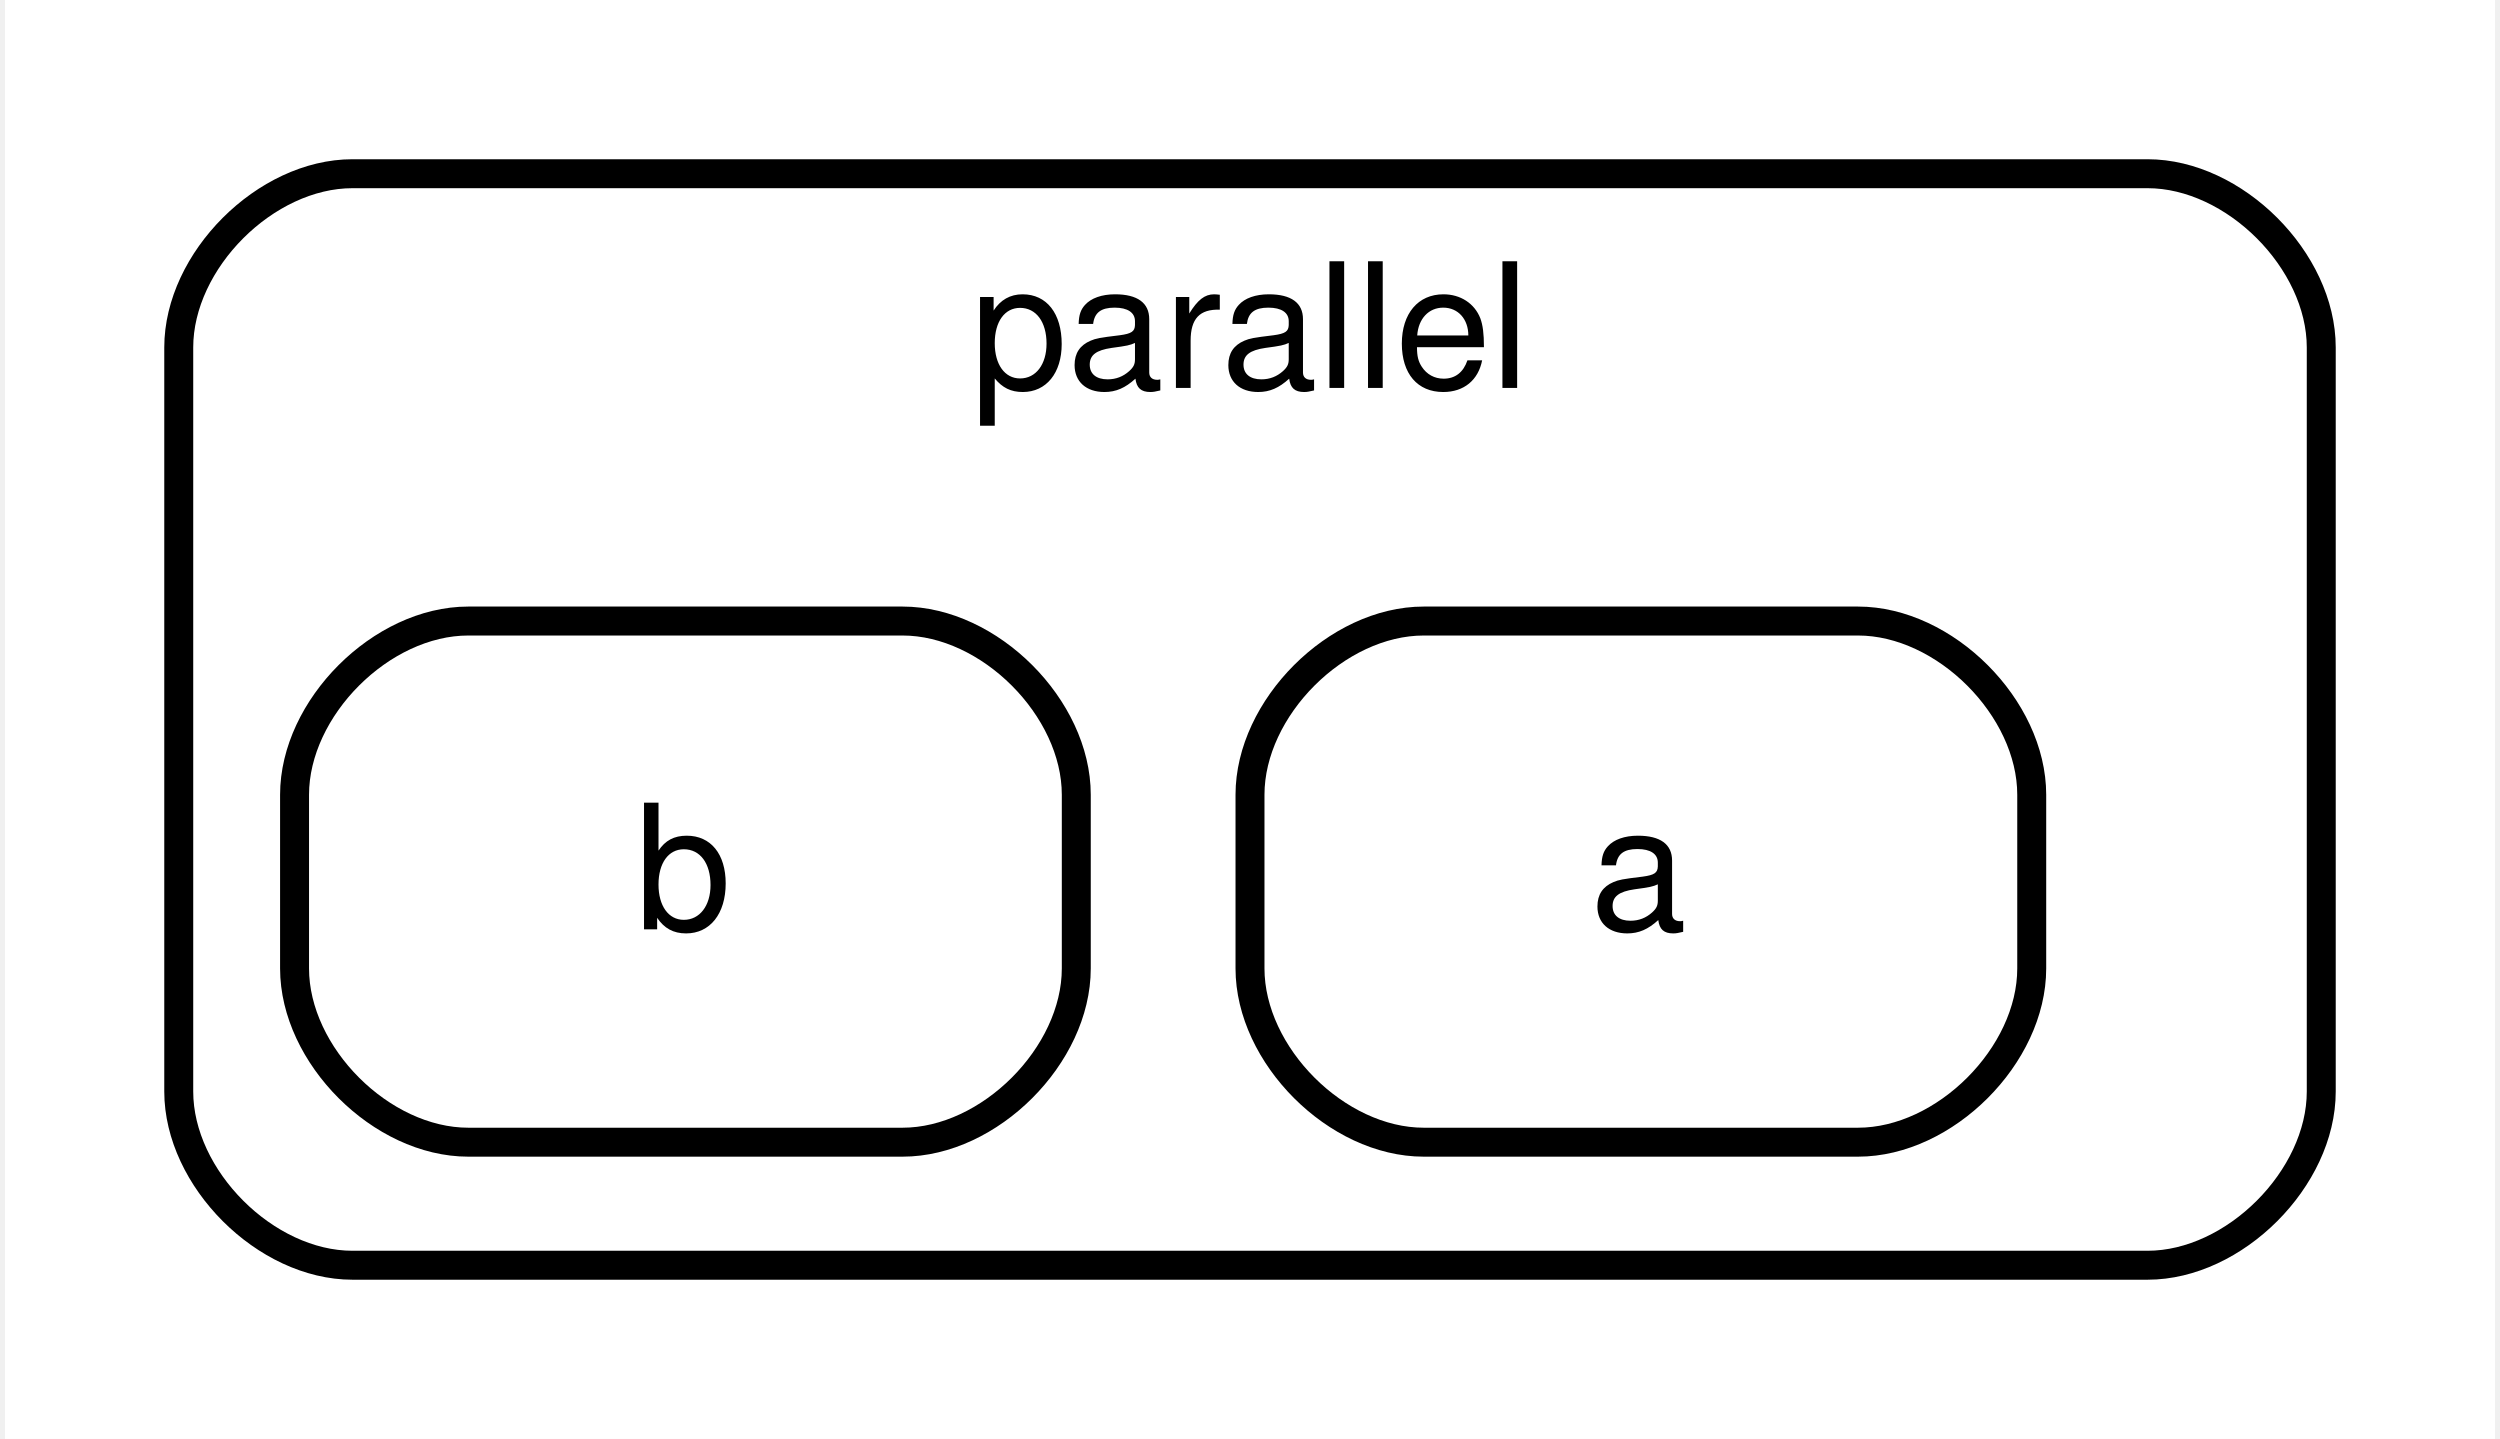
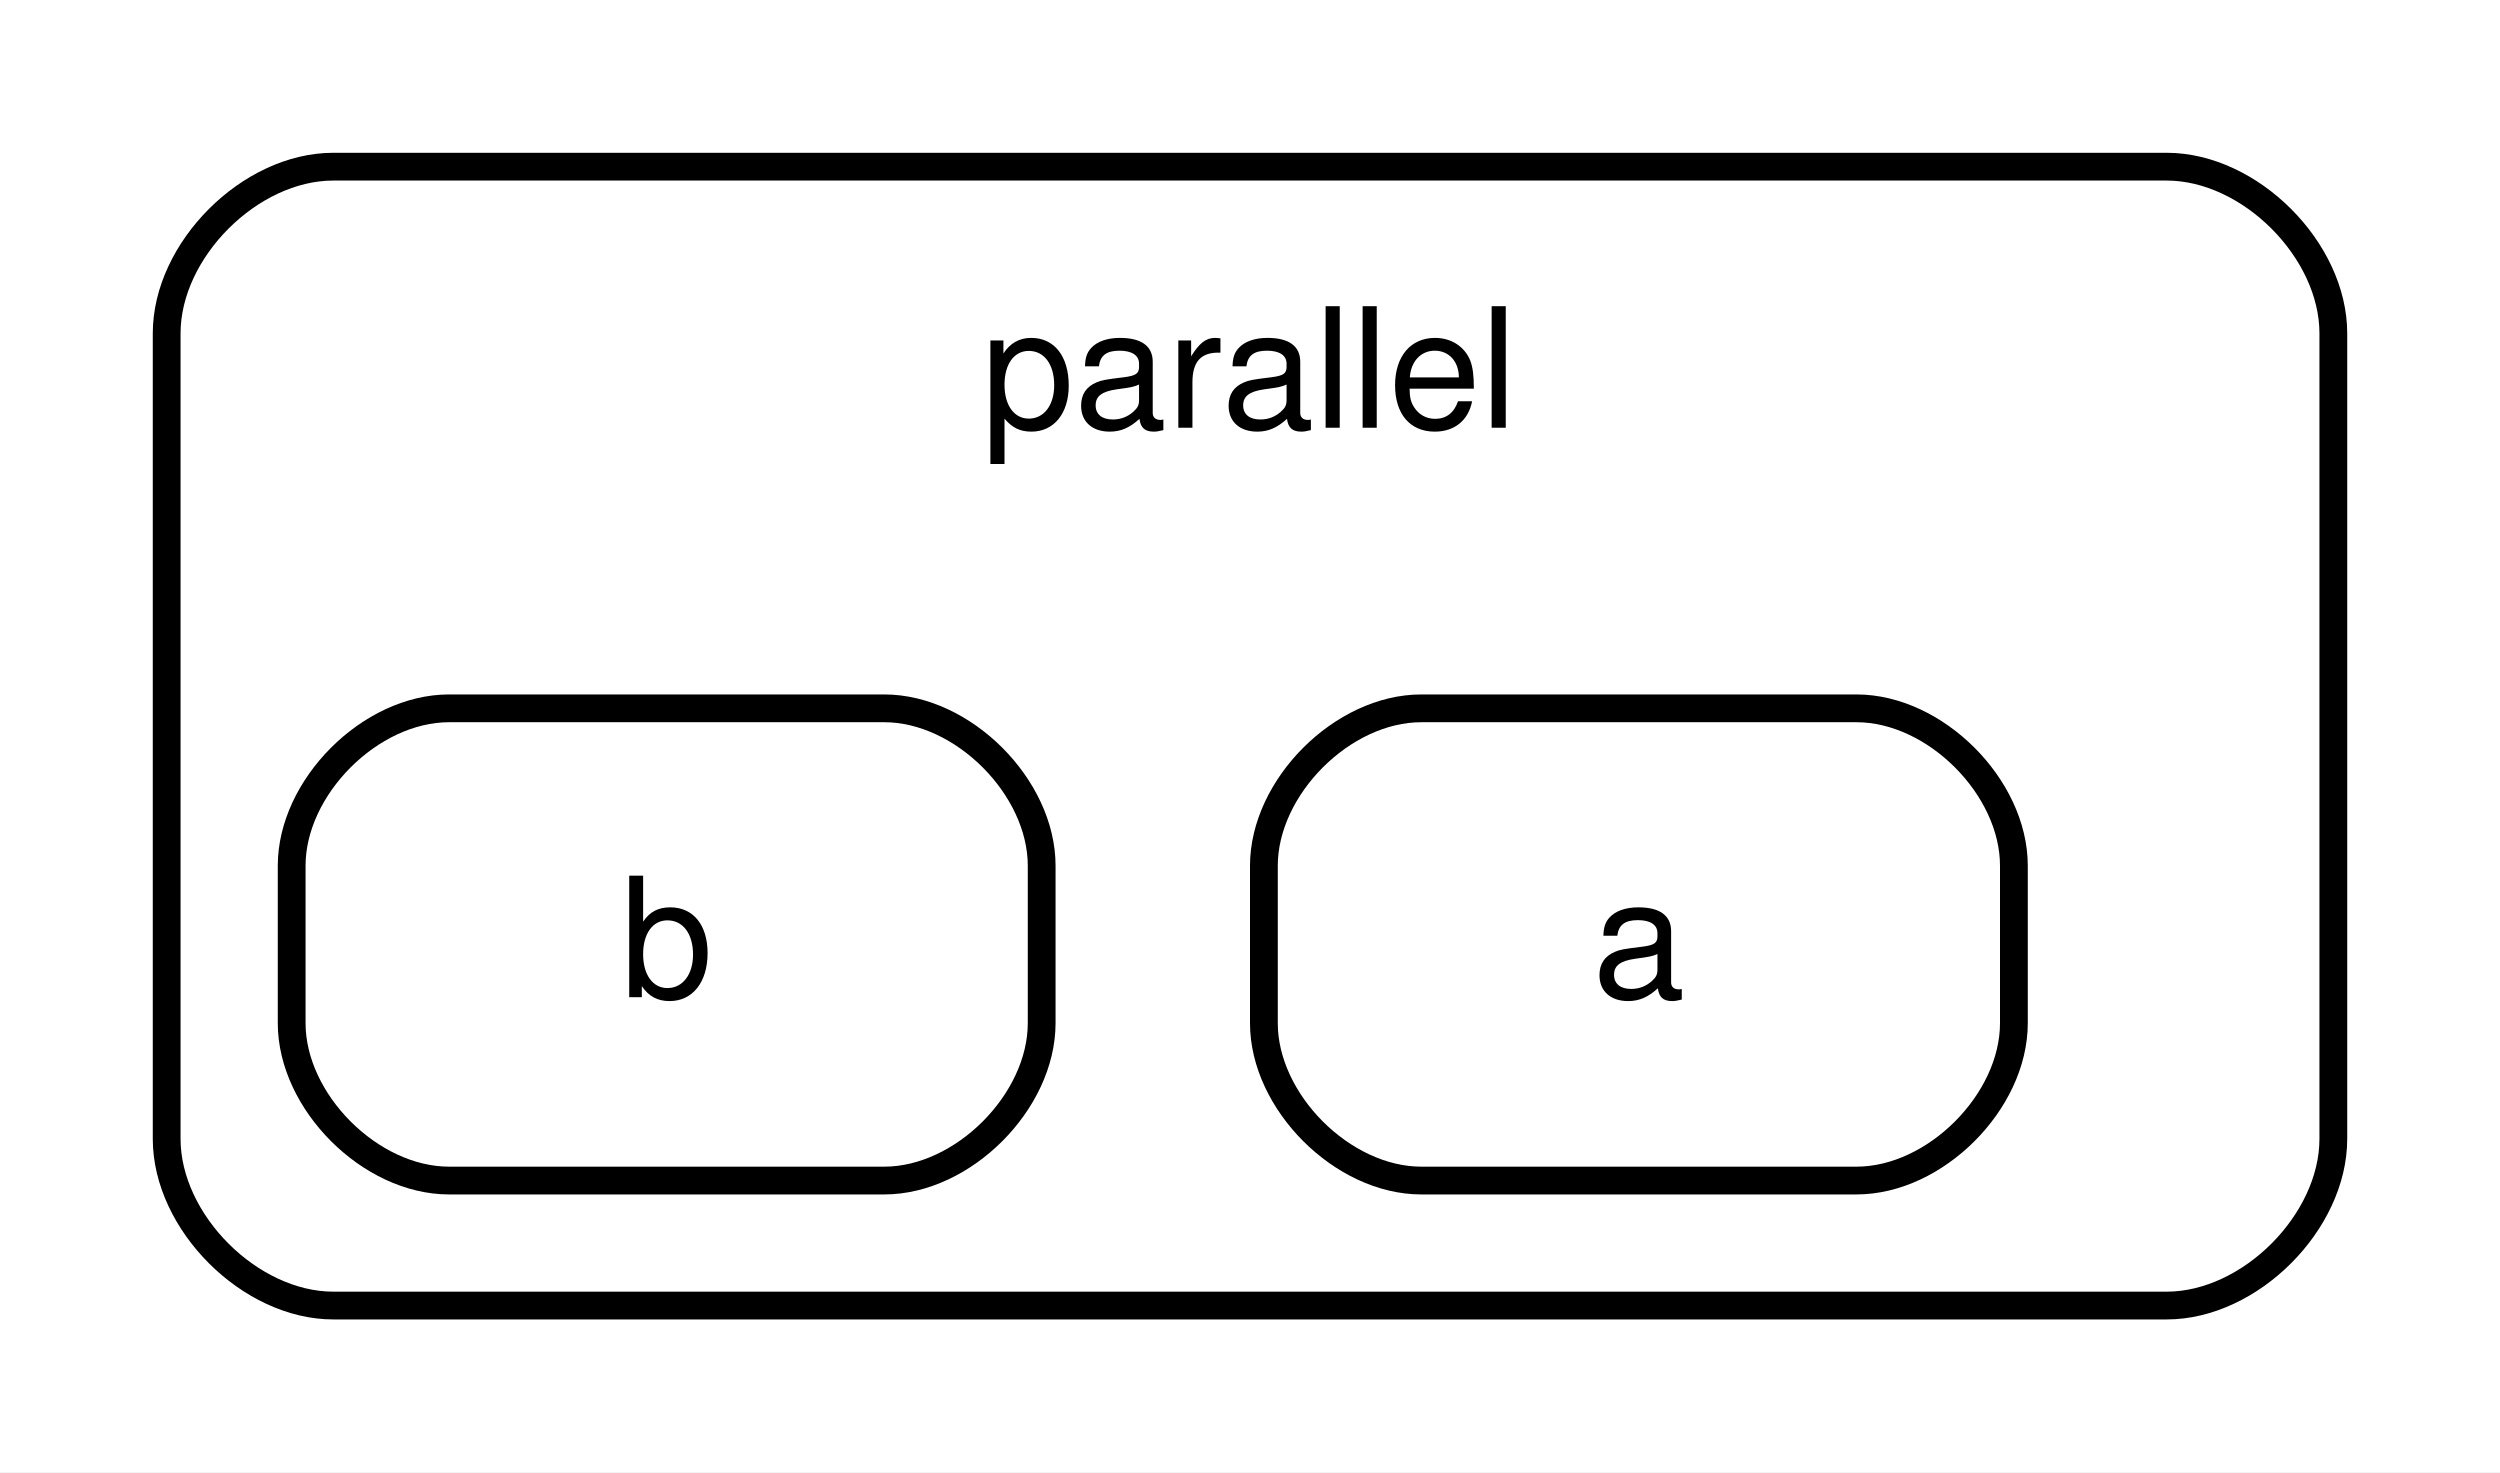
- <svg xmlns="http://www.w3.org/2000/svg" width="172pt" height="99pt" viewBox="0.00 0.00 172.00 99.40">
-   <g id="graph0" class="graph" transform="scale(1 1) rotate(0) translate(4 95.4)">
-     <polygon fill="#ffffff" stroke="transparent" points="-4,4 -4,-95.4 168,-95.4 168,4 -4,4" />
+ <svg xmlns="http://www.w3.org/2000/svg" width="180pt" height="106pt" viewBox="0.00 0.00 180.00 106.00">
+   <g id="graph0" class="graph" transform="scale(1 1) rotate(0) translate(4 102)">
+     <polygon fill="#ffffff" stroke="transparent" points="-4,4 -4,-102 176,-102 176,4 -4,4" />
    <g id="clust1" class="cluster">
-       <path fill="none" stroke="#000000" stroke-width="2" d="M20,-8C20,-8 144,-8 144,-8 150,-8 156,-14 156,-20 156,-20 156,-71.4 156,-71.4 156,-77.4 150,-83.4 144,-83.4 144,-83.4 20,-83.4 20,-83.4 14,-83.4 8,-77.4 8,-71.4 8,-71.4 8,-20 8,-20 8,-14 14,-8 20,-8" />
-       <text text-anchor="middle" x="82" y="-68.6" font-family="Helvetica,sans-Serif" font-size="12.00" fill="#000000">parallel</text>
+       <path fill="none" stroke="#000000" stroke-width="2" d="M20,-8C20,-8 152,-8 152,-8 158,-8 164,-14 164,-20 164,-20 164,-78 164,-78 164,-84 158,-90 152,-90 152,-90 20,-90 20,-90 14,-90 8,-84 8,-78 8,-78 8,-20 8,-20 8,-14 14,-8 20,-8" />
+       <text text-anchor="start" x="66.667" y="-71.2" font-family="Helvetica,sans-Serif" font-size="12.00" fill="#000000">parallel</text>
    </g>
    <g id="node2" class="node">
-       <path fill="#ffffff" stroke="#000000" stroke-width="2" d="M94,-16.5C94,-16.5 124,-16.5 124,-16.5 130,-16.5 136,-22.5 136,-28.5 136,-28.5 136,-40.5 136,-40.5 136,-46.5 130,-52.5 124,-52.5 124,-52.5 94,-52.5 94,-52.5 88,-52.5 82,-46.5 82,-40.5 82,-40.5 82,-28.5 82,-28.5 82,-22.5 88,-16.5 94,-16.5" />
-       <text text-anchor="middle" x="108.835" y="-31.2" font-family="Helvetica,sans-Serif" font-size="12.00" fill="#000000">a</text>
+       <polygon fill="#ffffff" stroke="transparent" stroke-width="2" points="142,-52 86,-52 86,-16 142,-16 142,-52" />
+       <text text-anchor="start" x="110.665" y="-30.2" font-family="Helvetica,sans-Serif" font-size="12.00" fill="#000000">a</text>
+       <path fill="none" stroke="#000000" stroke-width="2" d="M98.333,-17C98.333,-17 129.667,-17 129.667,-17 135.333,-17 141,-22.667 141,-28.333 141,-28.333 141,-39.667 141,-39.667 141,-45.333 135.333,-51 129.667,-51 129.667,-51 98.333,-51 98.333,-51 92.667,-51 87,-45.333 87,-39.667 87,-39.667 87,-28.333 87,-28.333 87,-22.667 92.667,-17 98.333,-17" />
    </g>
    <g id="node3" class="node">
-       <path fill="#ffffff" stroke="#000000" stroke-width="2" d="M28,-16.5C28,-16.5 58,-16.5 58,-16.5 64,-16.5 70,-22.5 70,-28.5 70,-28.5 70,-40.5 70,-40.5 70,-46.5 64,-52.5 58,-52.5 58,-52.5 28,-52.5 28,-52.5 22,-52.5 16,-46.5 16,-40.5 16,-40.5 16,-28.5 16,-28.5 16,-22.5 22,-16.5 28,-16.5" />
-       <text text-anchor="middle" x="42.835" y="-31.2" font-family="Helvetica,sans-Serif" font-size="12.00" fill="#000000">b</text>
+       <polygon fill="#ffffff" stroke="transparent" stroke-width="2" points="72,-52 16,-52 16,-16 72,-16 72,-52" />
+       <text text-anchor="start" x="40.665" y="-30.2" font-family="Helvetica,sans-Serif" font-size="12.00" fill="#000000">b</text>
+       <path fill="none" stroke="#000000" stroke-width="2" d="M28.333,-17C28.333,-17 59.667,-17 59.667,-17 65.333,-17 71,-22.667 71,-28.333 71,-28.333 71,-39.667 71,-39.667 71,-45.333 65.333,-51 59.667,-51 59.667,-51 28.333,-51 28.333,-51 22.667,-51 17,-45.333 17,-39.667 17,-39.667 17,-28.333 17,-28.333 17,-22.667 22.667,-17 28.333,-17" />
    </g>
  </g>
</svg>
